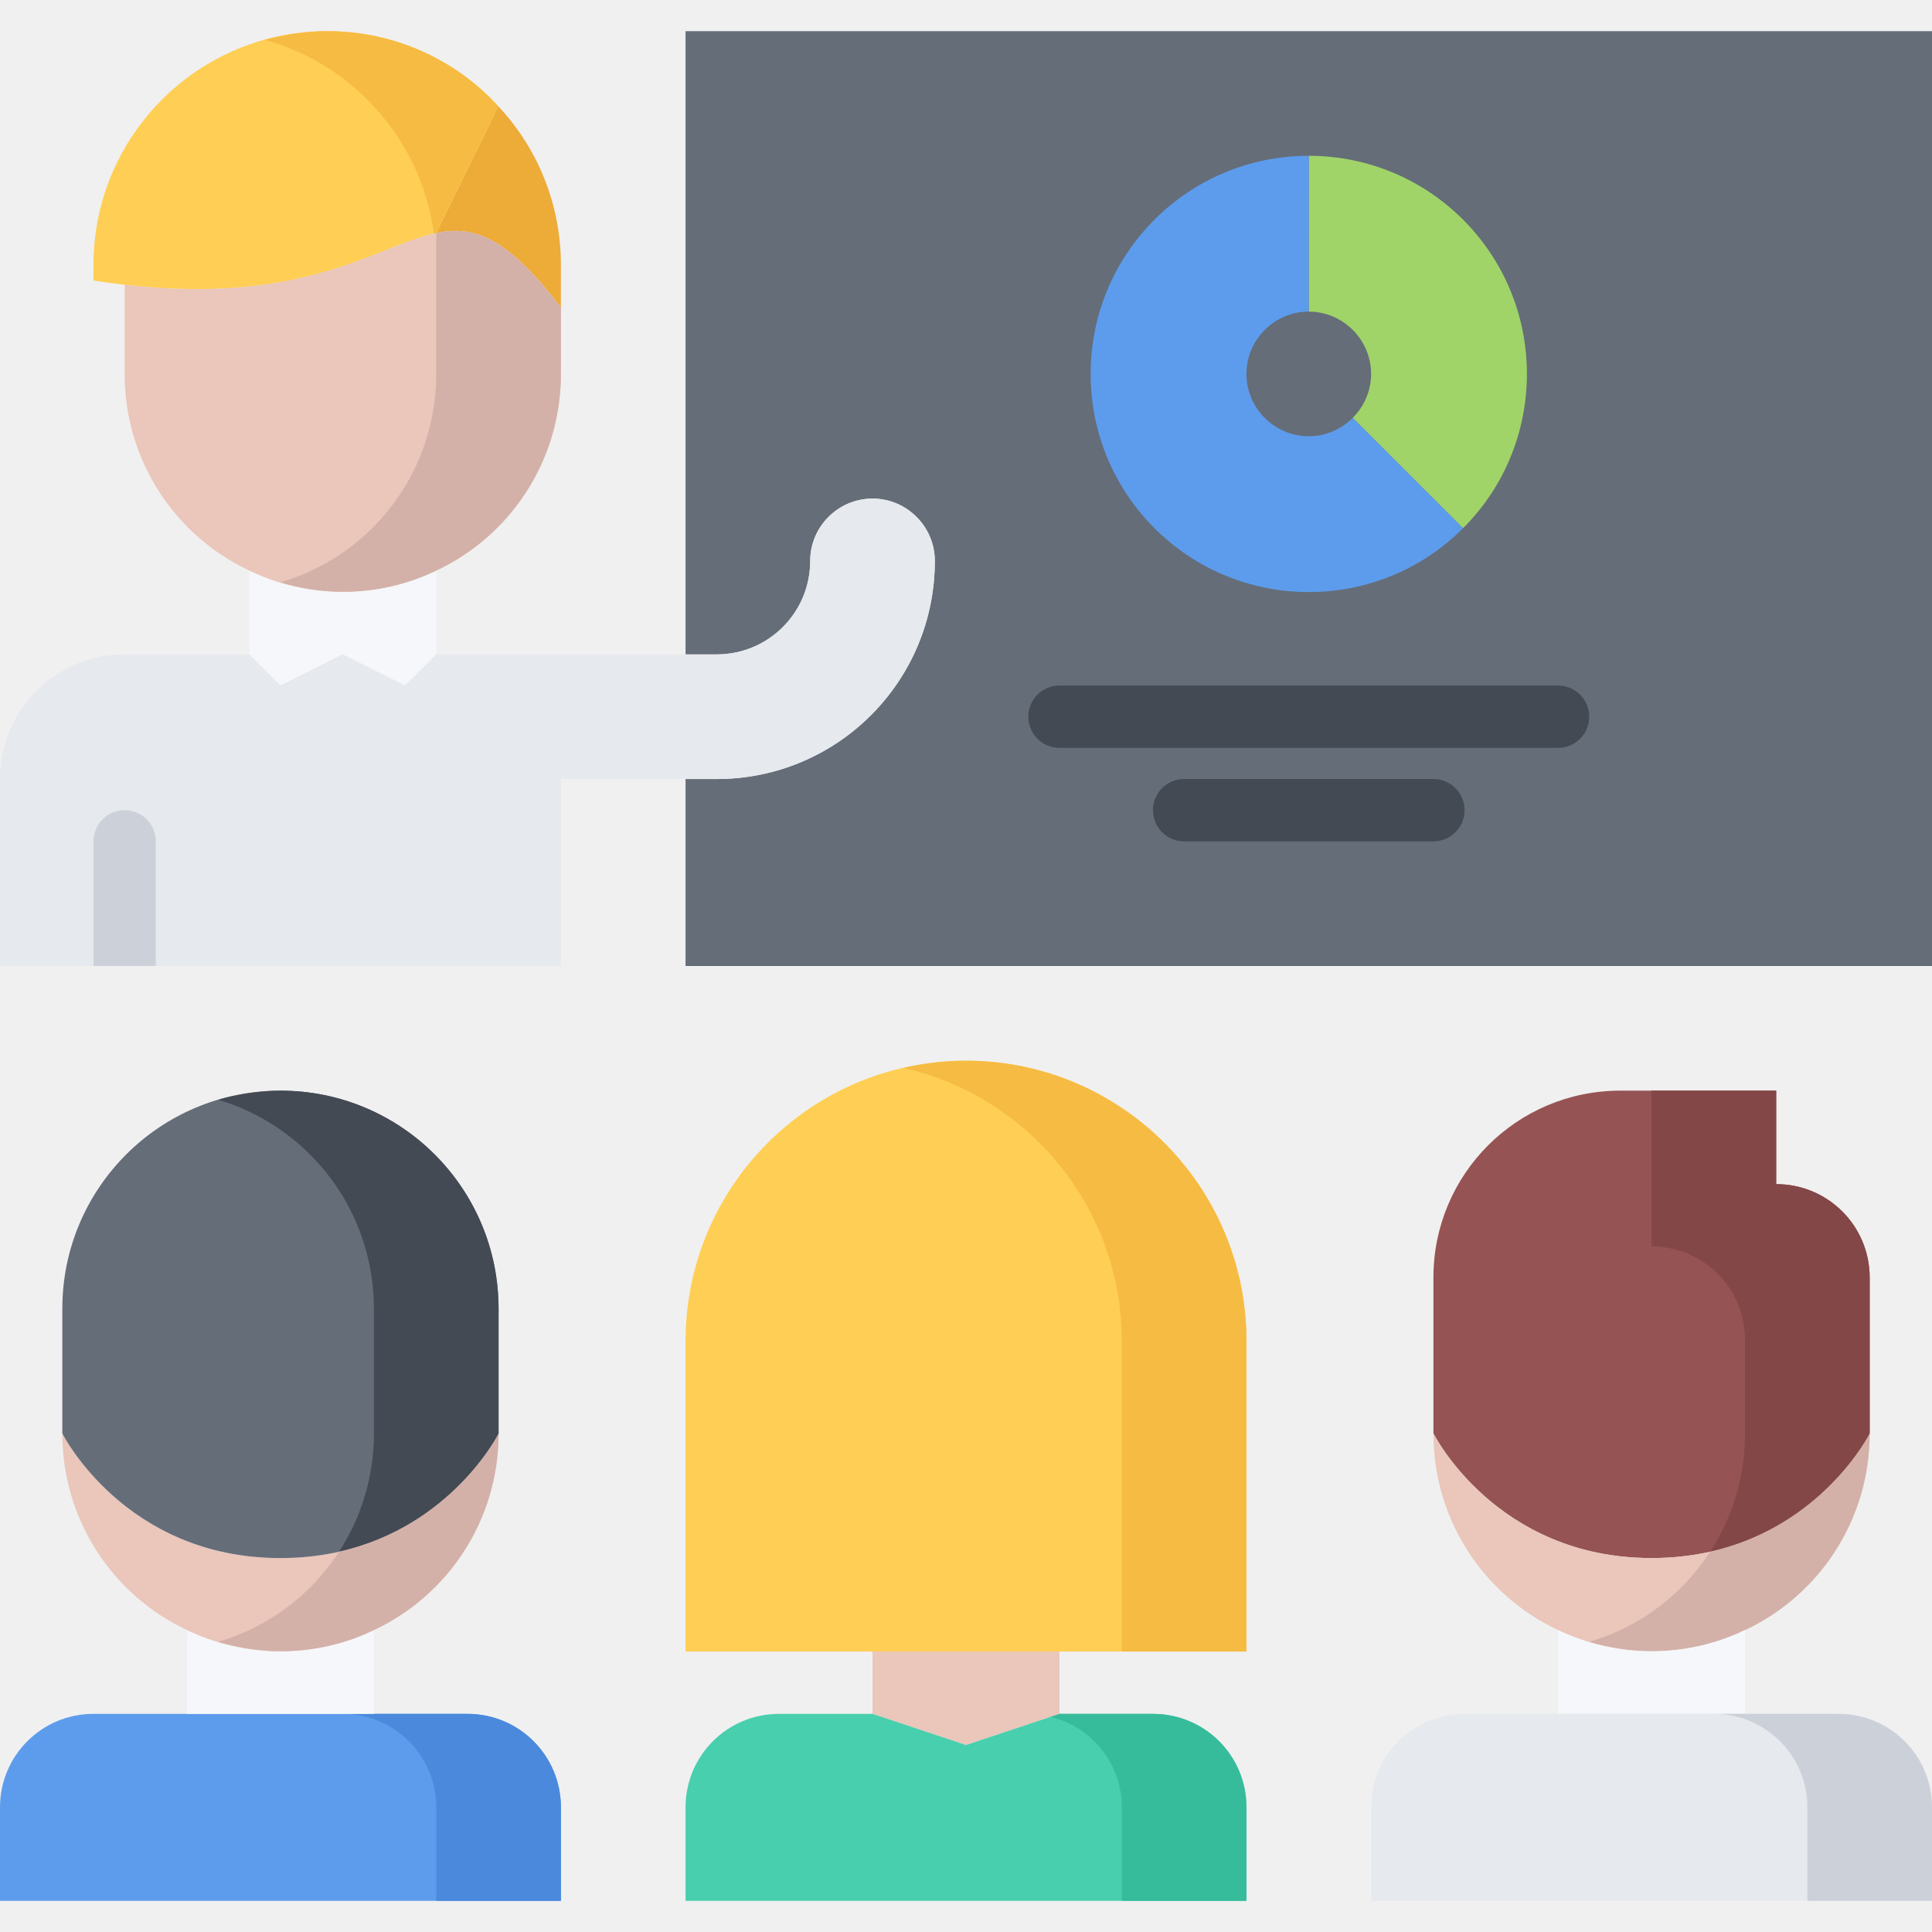
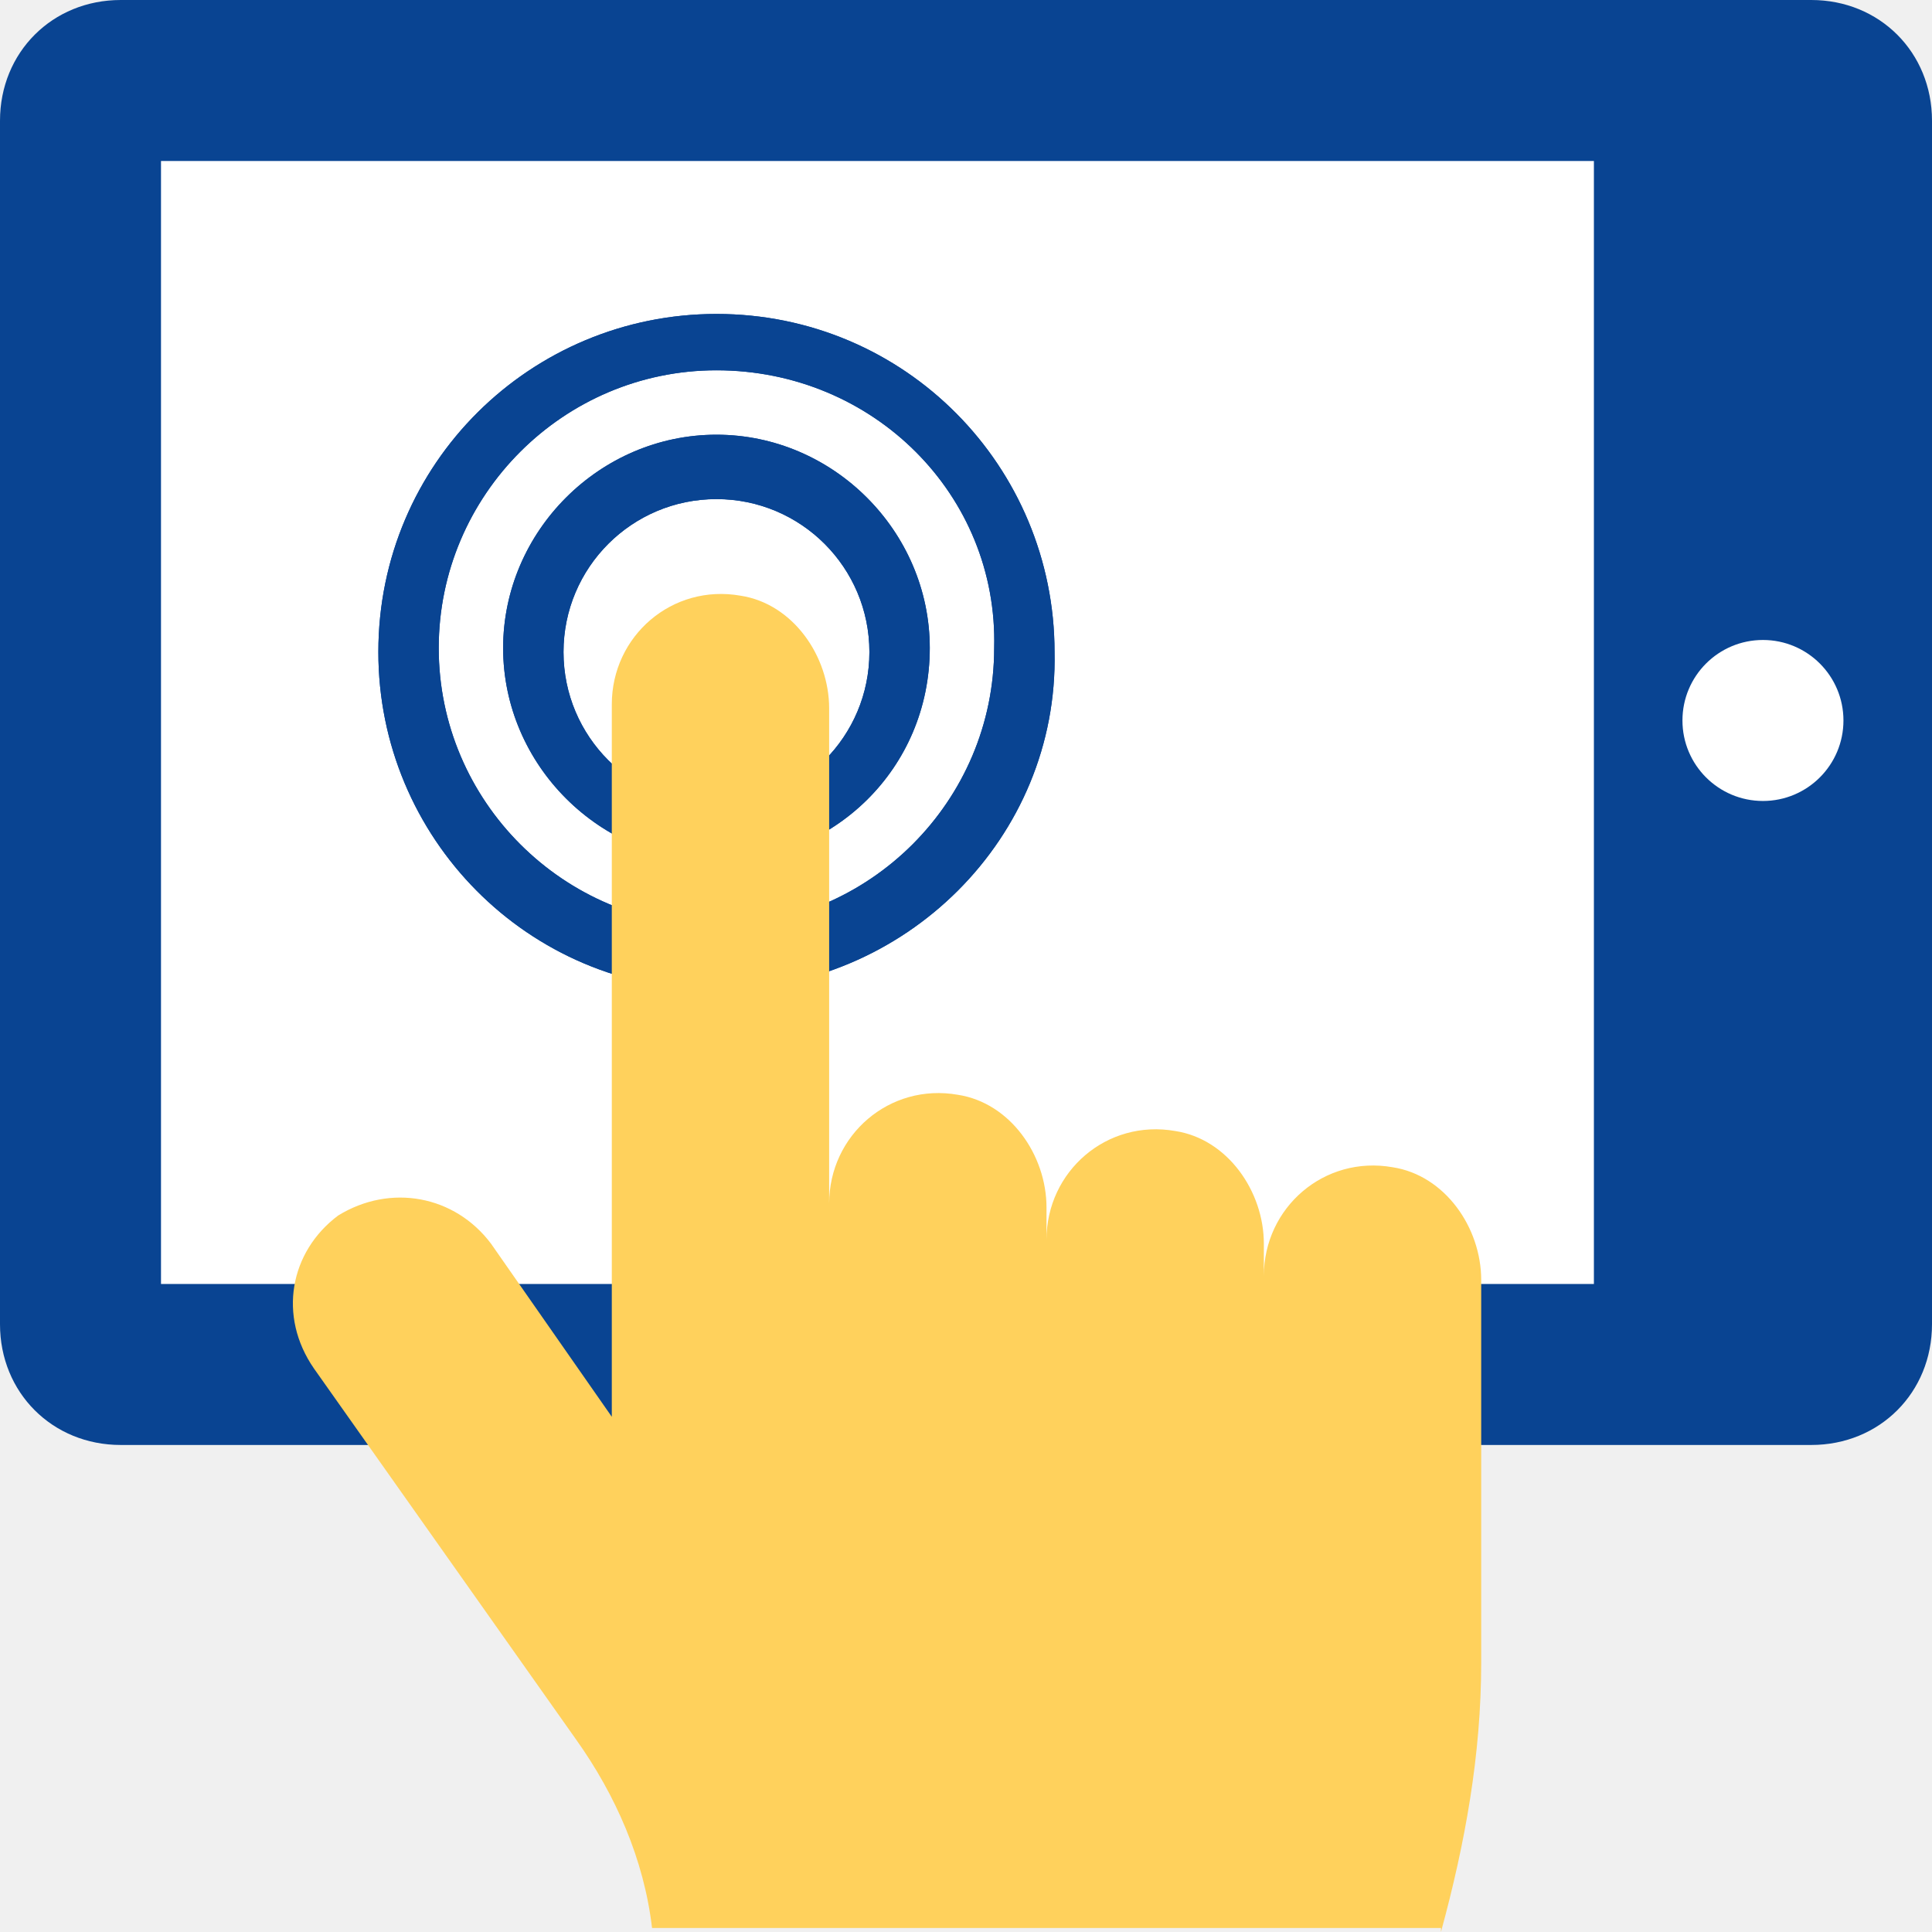
- <svg xmlns="http://www.w3.org/2000/svg" height="496pt" viewBox="0 -8 496 496" width="496pt">
-   <path d="m184 192c30.961 0 56-25.039 56-56 0-8.801-7.199-16-16-16s-16 7.199-16 16c0 13.281-10.719 24-24 24h-8v-160h320v240h-320v-48zm0 0" fill="#656d78" />
-   <path d="m456 272v24c13.281 0 24 10.719 24 24v40s-16 32-56 32-56-32-56-32v-40c0-26.559 21.441-48 48-48zm0 0" fill="#965353" />
-   <path d="m424 392c40 0 56-32 56-32 0 22.32-13.039 41.602-32 50.48-7.281 3.52-15.441 5.449-24 5.449s-16.719-1.922-24-5.449c-18.961-8.871-32-28.16-32-50.48 0 0 16 32 56 32zm0 0" fill="#eac6bb" />
-   <path d="m439.078 390.32c-5.621 8.695-13.605 15.727-23.078 20.16-2.551 1.23-5.246 2.191-8 3.023 2.367.711 4.809 1.25 7.281 1.664.293.047.582.113.879.152 2.559.383 5.168.609 7.832.609 8.559 0 16.719-1.922 24-5.449 18.961-8.871 32-28.16 32-50.48.008 0-11.945 23.785-40.914 30.32zm0 0" fill="#d3b1a9" />
-   <path d="m456 296v-24h-32v40c13.281 0 24 10.719 24 24v24c0 11.176-3.273 21.594-8.922 30.32 28.969-6.535 40.922-30.32 40.922-30.32v-40c0-13.281-10.719-24-24-24zm0 0" fill="#844747" />
-   <path d="m424 415.922c8.559 0 16.719-1.922 24-5.449v21.527h-48v-21.52c7.281 3.52 15.441 5.441 24 5.441zm0 0" fill="#f5f7fa" />
-   <path d="m496 456v24h-144v-24c0-13.281 10.719-24 24-24h96c13.281 0 24 10.719 24 24zm0 0" fill="#e6e9ed" />
-   <path d="m472 432h-32c13.281 0 24 10.719 24 24v24h32v-24c0-13.281-10.719-24-24-24zm0 0" fill="#ccd1d9" />
-   <path d="m224 432v-16h48v16l-24 8zm0 0" fill="#eac6bb" />
-   <path d="m320 336.32v79.68h-144v-79.68c0-39.762 32.238-72 72-72s72 32.238 72 72zm0 0" fill="#ffce54" />
-   <path d="m248 264.32c-5.504 0-10.84.672-16 1.84 32.047 7.289 56 35.902 56 70.16v79.68h32v-79.68c0-39.762-32.238-72-72-72zm0 0" fill="#f6bb42" />
-   <path d="m320 456v24h-144v-24c0-13.281 10.719-24 24-24h24l24 8 24-8h24c13.281 0 24 10.719 24 24zm0 0" fill="#48cfad" />
-   <path d="m296 432h-24l-2.273.762c10.488 2.566 18.273 11.941 18.273 23.238v24h32v-24c0-13.281-10.719-24-24-24zm0 0" fill="#37bc9b" />
-   <path d="m144 480h-144v-24c0-13.281 10.719-24 24-24h96c13.281 0 24 10.719 24 24zm0 0" fill="#5d9cec" />
-   <path d="m120 432h-32c13.281 0 24 10.719 24 24v24h32v-24c0-13.281-10.719-24-24-24zm0 0" fill="#4a89dc" />
-   <path d="m72 415.922c8.559 0 16.719-1.922 24-5.449v21.527h-48v-21.52c7.281 3.52 15.441 5.441 24 5.441zm0 0" fill="#f5f7fa" />
-   <path d="m72 415.922c-8.559 0-16.719-1.922-24-5.449-18.961-8.871-32-28.152-32-50.473 0 0 16 32 56 32s56-32 56-32c0 22.32-13.039 41.602-32 50.48-7.281 3.52-15.441 5.441-24 5.441zm0 0" fill="#eac6bb" />
-   <path d="m128 328v32s-16 32-56 32-56-32-56-32v-32c0-30.961 25.039-56 56-56s56 25.039 56 56zm0 0" fill="#656d78" />
-   <path d="m87.078 390.32c-5.621 8.695-13.605 15.727-23.078 20.16-2.551 1.23-5.246 2.191-8 3.023 2.367.711 4.809 1.25 7.281 1.664.293.047.582.113.879.152 2.566.375 5.176.602 7.84.602 8.559 0 16.719-1.922 24-5.449 18.961-8.871 32-28.16 32-50.48 0 .008-11.953 23.793-40.922 30.328zm0 0" fill="#d3b1a9" />
-   <path d="m72 272c-2.535 0-5.023.215-7.473.551-.504.074-1.008.152-1.512.227-2.383.391-4.734.879-7.008 1.559-.008 0-.008 0-.008 0 23.145 6.871 40 28.258 40 53.656v32c0 11.176-3.273 21.594-8.922 30.32 28.969-6.527 40.922-30.312 40.922-30.312v-32c0-30.961-25.039-56-56-56zm0 0" fill="#434a54" />
-   <path d="m88 143.922c8.559 0 16.719-1.922 24-5.449v21.527l-8 8-16-8-16 8-8-8v-21.52c7.281 3.52 15.441 5.441 24 5.441zm0 0" fill="#f5f7fa" />
-   <path d="m88 160 16 8 8-8h72c13.281 0 24-10.719 24-24 0-8.801 7.199-16 16-16s16 7.199 16 16c0 30.961-25.039 56-56 56h-40v48h-144v-48c0-17.68 14.32-32 32-32h32l8 8zm0 0" fill="#e6e9ed" />
-   <path d="m336 32c30.961 0 56 25.039 56 56 0 15.441-6.238 29.52-16.398 39.602l-28.32-28.32c2.879-2.883 4.719-6.883 4.719-11.281 0-8.801-7.199-16-16-16zm0 0" fill="#a0d468" />
-   <path d="m347.281 99.281 28.32 28.32c-10.082 10.16-24.16 16.398-39.602 16.398-30.961 0-56-25.039-56-56s25.039-56 56-56v40c-8.801 0-16 7.199-16 16s7.199 16 16 16c4.398 0 8.398-1.84 11.281-4.719zm0 0" fill="#5d9cec" />
-   <path d="m144 60v10.961c-13.762-17.922-22.078-21.199-32-19.121l15.922-32.559c10 10.641 16.078 25.039 16.078 40.719zm0 0" fill="#edab37" />
-   <path d="m32 65.121c-2.559-.32-5.199-.641-8-1.121v-4c0-33.121 26.879-60 60-60 17.441 0 33.121 7.441 43.922 19.281l-15.922 32.559c-14.961 3.121-33.52 18.641-80 13.281zm0 0" fill="#ffce54" />
-   <path d="m84 0c-2.625 0-5.199.207-7.727.551-.379.051-.738.121-1.105.168-2.441.387-4.848.867-7.184 1.512 0 0-.008 0-.016 0 10.91 3.016 20.582 8.969 27.953 17.051 8.262 8.797 13.789 20.176 15.477 32.711.203-.039.41-.113.602-.152l15.922-32.559c-10.801-11.84-26.48-19.281-43.922-19.281zm0 0" fill="#f6bb42" />
-   <path d="m32 65.121c46.48 5.359 65.039-10.16 80-13.273 9.922-2.086 18.238 1.191 32 19.121v17.031c0 22.32-13.039 41.602-32 50.48-7.281 3.52-15.441 5.449-24 5.449s-16.719-1.922-24-5.449c-18.961-8.879-32-28.16-32-50.48zm0 0" fill="#eac6bb" />
-   <path d="m112 51.84v36.16c0 22.32-13.039 41.602-32 50.48-2.551 1.23-5.246 2.191-8 3.023 5.09 1.527 10.449 2.426 16 2.426 8.559 0 16.719-1.922 24-5.449 18.961-8.871 32-28.16 32-50.48v-17.039c-13.762-17.922-22.078-21.199-32-19.121zm0 0" fill="#d3b1a9" />
-   <path d="m368 208h-64c-4.426 0-8-3.574-8-8s3.574-8 8-8h64c4.426 0 8 3.574 8 8s-3.574 8-8 8zm0 0" fill="#434a54" />
-   <path d="m400 184h-128c-4.426 0-8-3.574-8-8s3.574-8 8-8h128c4.426 0 8 3.574 8 8s-3.574 8-8 8zm0 0" fill="#434a54" />
-   <path d="m32 200c-4.426 0-8 3.574-8 8v32h16v-32c0-4.426-3.574-8-8-8zm0 0" fill="#ccd1d9" />
+ <svg xmlns="http://www.w3.org/2000/svg" version="1.1" id="Layer_1" x="0px" y="0px" viewBox="0 0 512 512" style="enable-background:new 0 0 512 512;" xml:space="preserve" width="512px" height="512px" class="hovered-paths">
+   <g>
+     <g>
+       <g>
+         <path style="fill:#094492" d="M480,382.933H32c-18.133,0-32-13.867-32-32V32C0,13.867,13.867,0,32,0h448c18.133,0,32,13.867,32,32  v318.933C512,369.067,498.133,382.933,480,382.933z" data-original="#094492" class="" data-old_color="#415A6B" />
+         <rect x="42.667" y="42.667" style="fill:#FFFFFF" width="379.733" height="297.6" data-original="#FFFFFF" class="" data-old_color="#EAE3E3" />
+         <path id="SVGCleanerId_0" style="fill:#094492" d="M189.867,228.267c-30.933,0-56.533-25.6-56.533-56.533  s25.6-56.533,56.533-56.533s56.533,25.6,56.533,56.533C246.4,203.733,220.8,228.267,189.867,228.267z M189.867,132.267  c-22.4,0-40.533,18.133-40.533,40.533s18.133,40.533,40.533,40.533S230.4,195.2,230.4,172.8  C230.4,150.4,212.267,132.267,189.867,132.267z" data-original="#094492" class="" data-old_color="#415A6B" />
+         <path id="SVGCleanerId_1" style="fill:#094492" d="M189.867,262.4c-50.133,0-89.6-40.533-89.6-89.6c0-50.133,40.533-89.6,89.6-89.6  c50.133,0,89.6,40.533,89.6,89.6C280.533,221.867,240,262.4,189.867,262.4z M189.867,98.133c-40.533,0-73.6,33.067-73.6,73.6  s33.067,73.6,73.6,73.6s73.6-33.067,73.6-73.6C264.533,131.2,231.467,98.133,189.867,98.133z" data-original="#094492" class="" data-old_color="#415A6B" />
+         <g>
+           <path id="SVGCleanerId_0_1_" style="fill:#094492" d="M189.867,228.267c-30.933,0-56.533-25.6-56.533-56.533   s25.6-56.533,56.533-56.533s56.533,25.6,56.533,56.533C246.4,203.733,220.8,228.267,189.867,228.267z M189.867,132.267   c-22.4,0-40.533,18.133-40.533,40.533s18.133,40.533,40.533,40.533S230.4,195.2,230.4,172.8   C230.4,150.4,212.267,132.267,189.867,132.267z" data-original="#094492" class="" data-old_color="#415A6B" />
+         </g>
+         <g>
+           <path id="SVGCleanerId_1_1_" style="fill:#094492" d="M189.867,262.4c-50.133,0-89.6-40.533-89.6-89.6   c0-50.133,40.533-89.6,89.6-89.6c50.133,0,89.6,40.533,89.6,89.6C280.533,221.867,240,262.4,189.867,262.4z M189.867,98.133   c-40.533,0-73.6,33.067-73.6,73.6s33.067,73.6,73.6,73.6s73.6-33.067,73.6-73.6C264.533,131.2,231.467,98.133,189.867,98.133z" data-original="#094492" class="" data-old_color="#415A6B" />
+         </g>
+         <path style="fill:#FFD15C" d="M381.867,512c6.4-23.467,10.667-46.933,10.667-71.467V339.2c0-13.867-9.6-27.733-23.467-29.867  c-18.133-3.2-34.133,10.667-34.133,28.8V329.6c0-13.867-9.6-27.733-23.467-29.867c-18.133-3.2-34.133,10.667-34.133,28.8V320  c0-13.867-9.6-27.733-23.467-29.867c-18.133-3.2-34.133,10.667-34.133,28.8v-131.2c0-13.867-9.6-27.733-23.467-29.867  c-18.133-3.2-34.133,10.667-34.133,28.8v188.8l-32-45.867c-9.6-12.8-26.667-16-40.533-7.467c-12.8,9.6-16,26.667-6.4,40.533  l69.333,98.133c10.667,14.933,18.133,32,20.267,50.133h209.067V512z" data-original="#FFD15C" class="active-path" />
+         <circle style="fill:#FFFFFF" cx="467.2" cy="190.933" r="21.333" data-original="#FFFFFF" class="" data-old_color="#FFD300" />
+       </g>
+     </g>
+   </g>
</svg>
